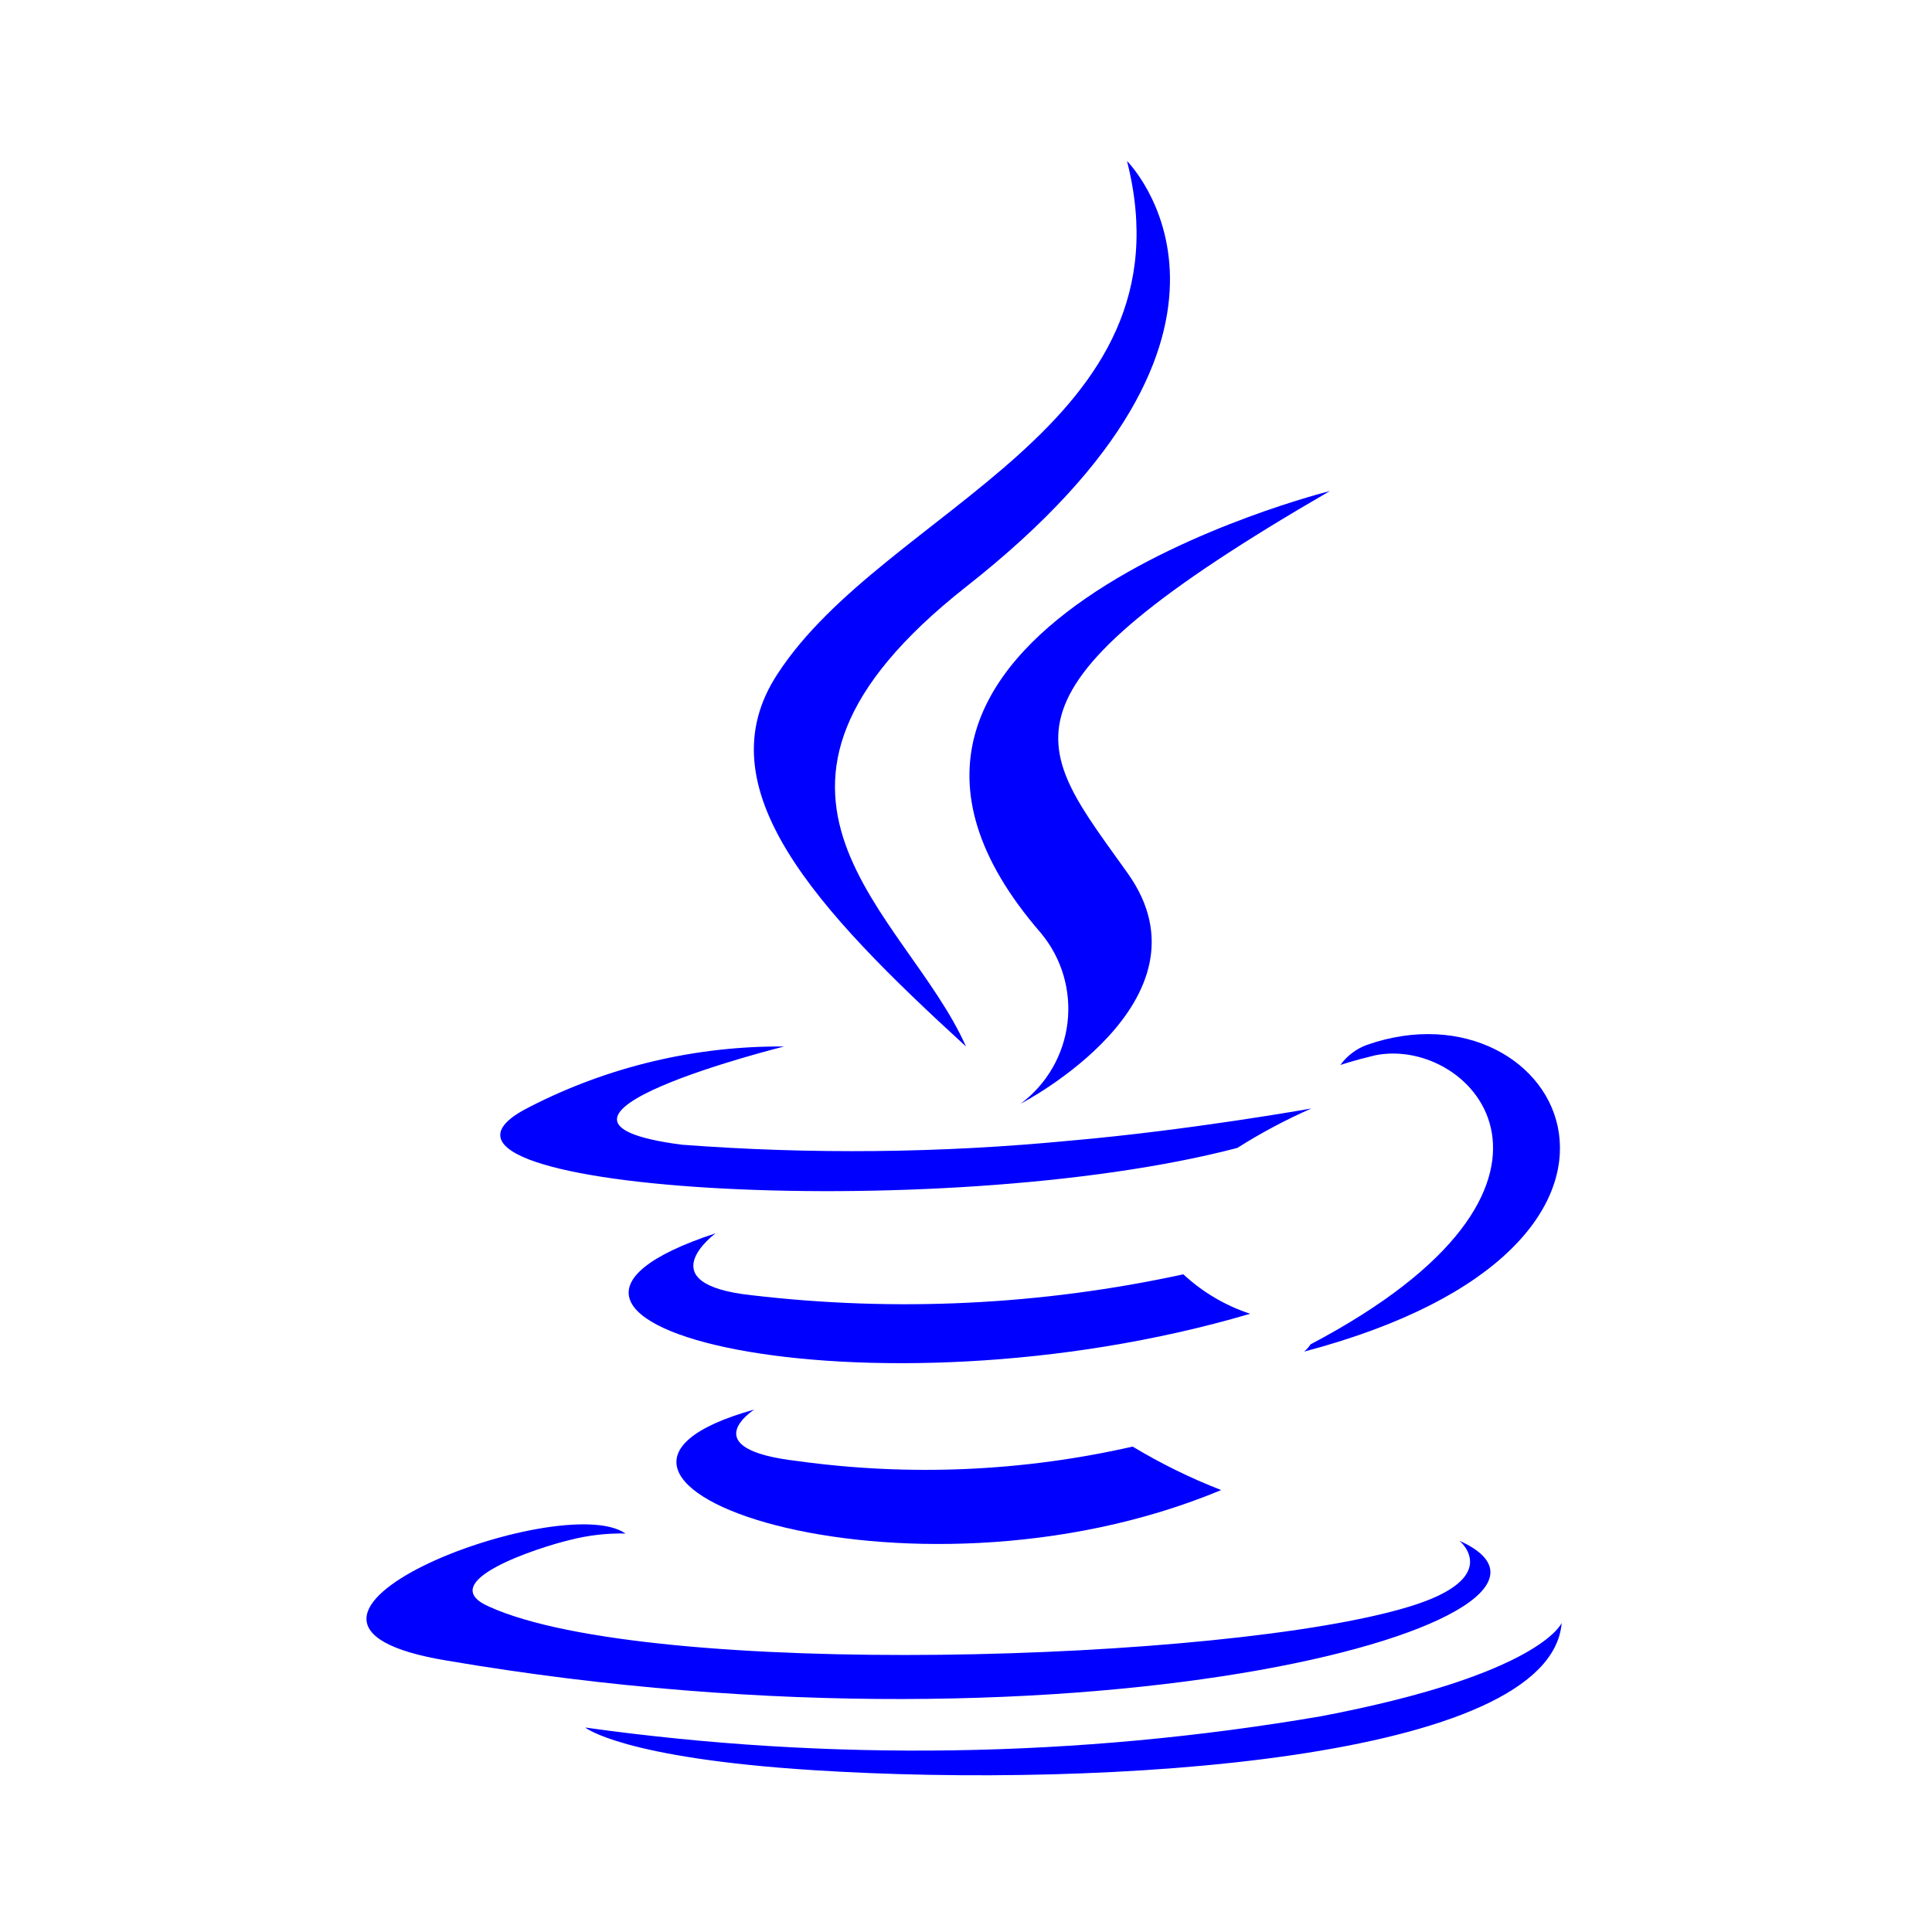
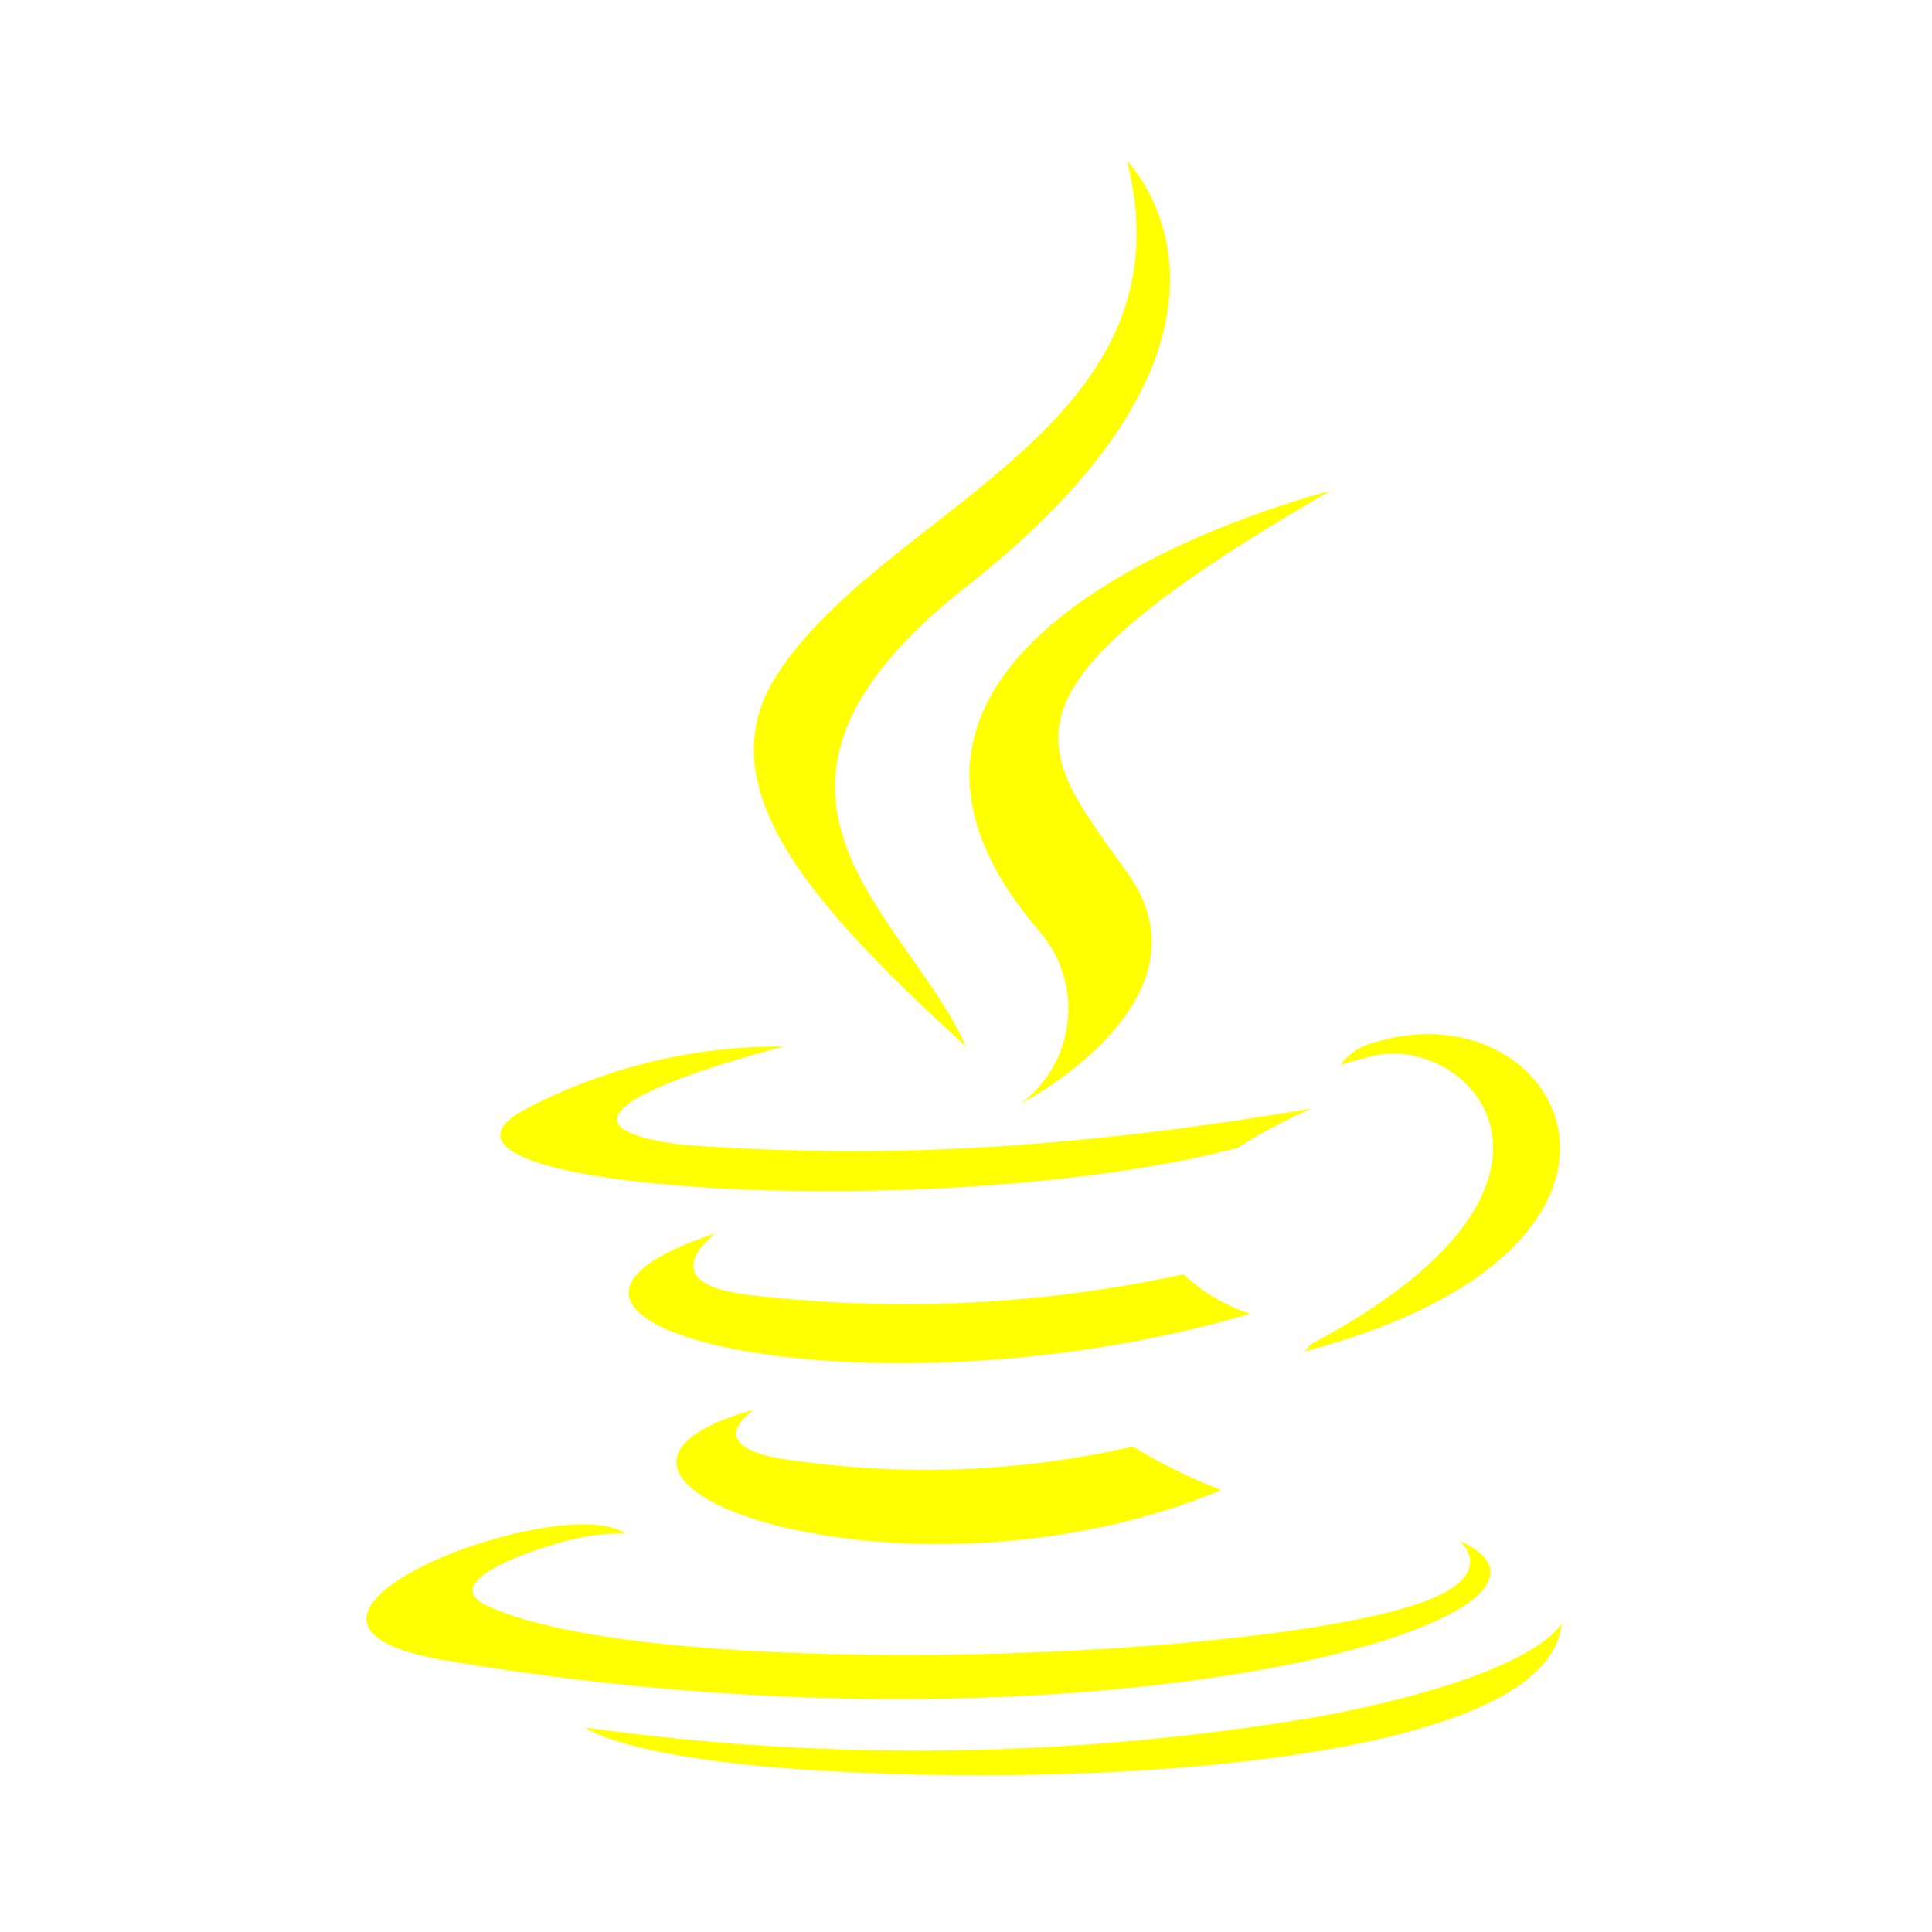
- <svg xmlns="http://www.w3.org/2000/svg" width="24" height="24" viewBox="0 0 24 24" style="fill: blue;transform: ;msFilter:;">
+ <svg xmlns="http://www.w3.org/2000/svg" width="100" height="100" viewBox="0 0 24 24" style="fill: yellow;transform: ;msFilter:;">
  <path d="M9.37 17.51c-3.09.86 1.87 2.64 5.8 1a7.18 7.18 0 0 1-1.1-.54 11.59 11.59 0 0 1-4.16.18c-1.31-.15-.54-.64-.54-.64zm5.33-1.68a16.27 16.27 0 0 1-5.36.26c-1.31-.14-.45-.77-.45-.77-3.4 1.12 1.89 2.4 6.64 1a2.25 2.25 0 0 1-.83-.49zm1.82-9.73s-6.87 1.71-3.59 5.49a1.47 1.47 0 0 1-.25 2.12s2.46-1.27 1.33-2.86-1.86-2.22 2.51-4.75z" />
  <path d="M18.13 19.14s.56.46-.63.82c-2.27.69-9.43.9-11.42 0-.72-.31.62-.74 1-.83a2.54 2.54 0 0 1 .69-.08c-.8-.56-5.15 1.1-2.21 1.58 8.05 1.37 14.64-.56 12.57-1.49zm-2.76-4.88a7 7 0 0 1 .92-.49s-1.51.27-3 .4a28.11 28.11 0 0 1-4.82.05C6.09 13.91 9.74 13 9.74 13a6.81 6.81 0 0 0-3.16.75c-2.06 1.03 5.09 1.48 8.79.51zm.91 2.44a.39.39 0 0 1-.08.09c5-1.32 3.18-4.65.78-3.81a.71.71 0 0 0-.33.25s.14-.05.43-.12c1.22-.25 2.92 1.63-.8 3.59zM12 13c-.74-1.67-3.26-3.14 0-5.71C16.09 4.08 14 2 14 2c.84 3.31-3 4.31-4.34 6.37-.93 1.41.47 2.92 2.34 4.63z" />
  <path d="M16.41 21.32a29.75 29.75 0 0 1-9.14.14s.46.38 2.84.53c3.61.23 9.15-.12 9.29-1.83 0 0-.26.64-2.99 1.16z" />
</svg>
